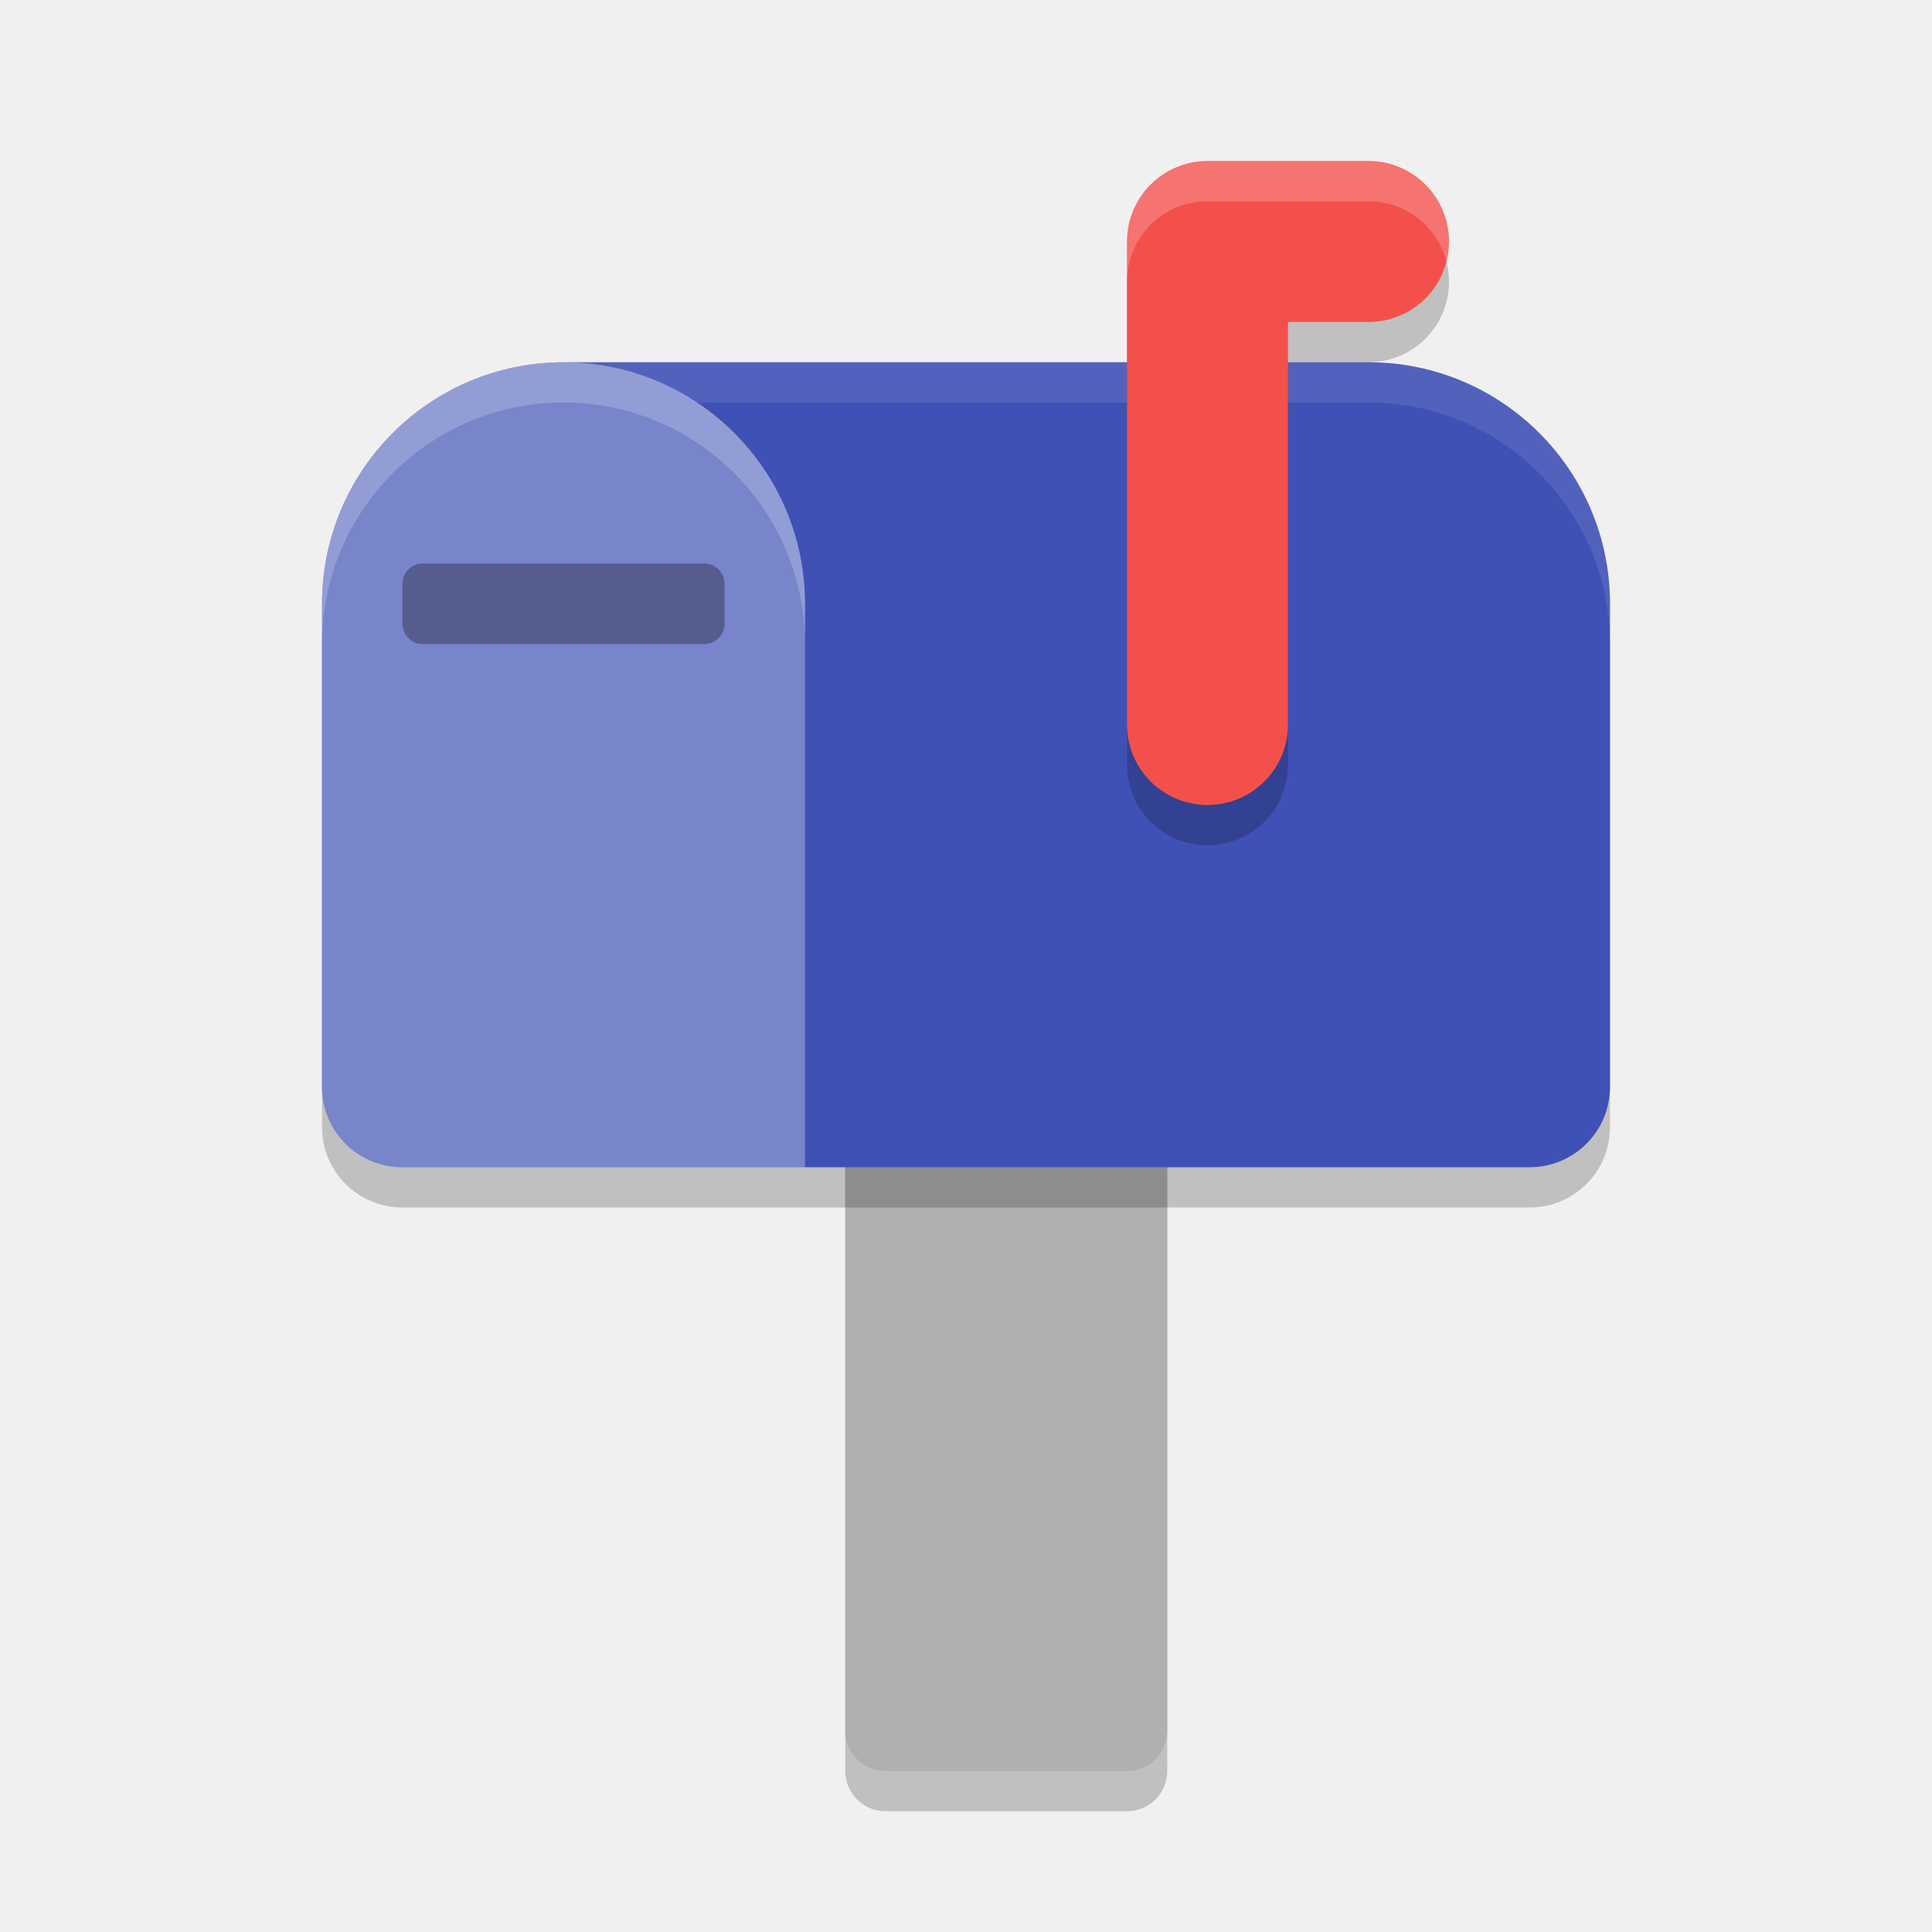
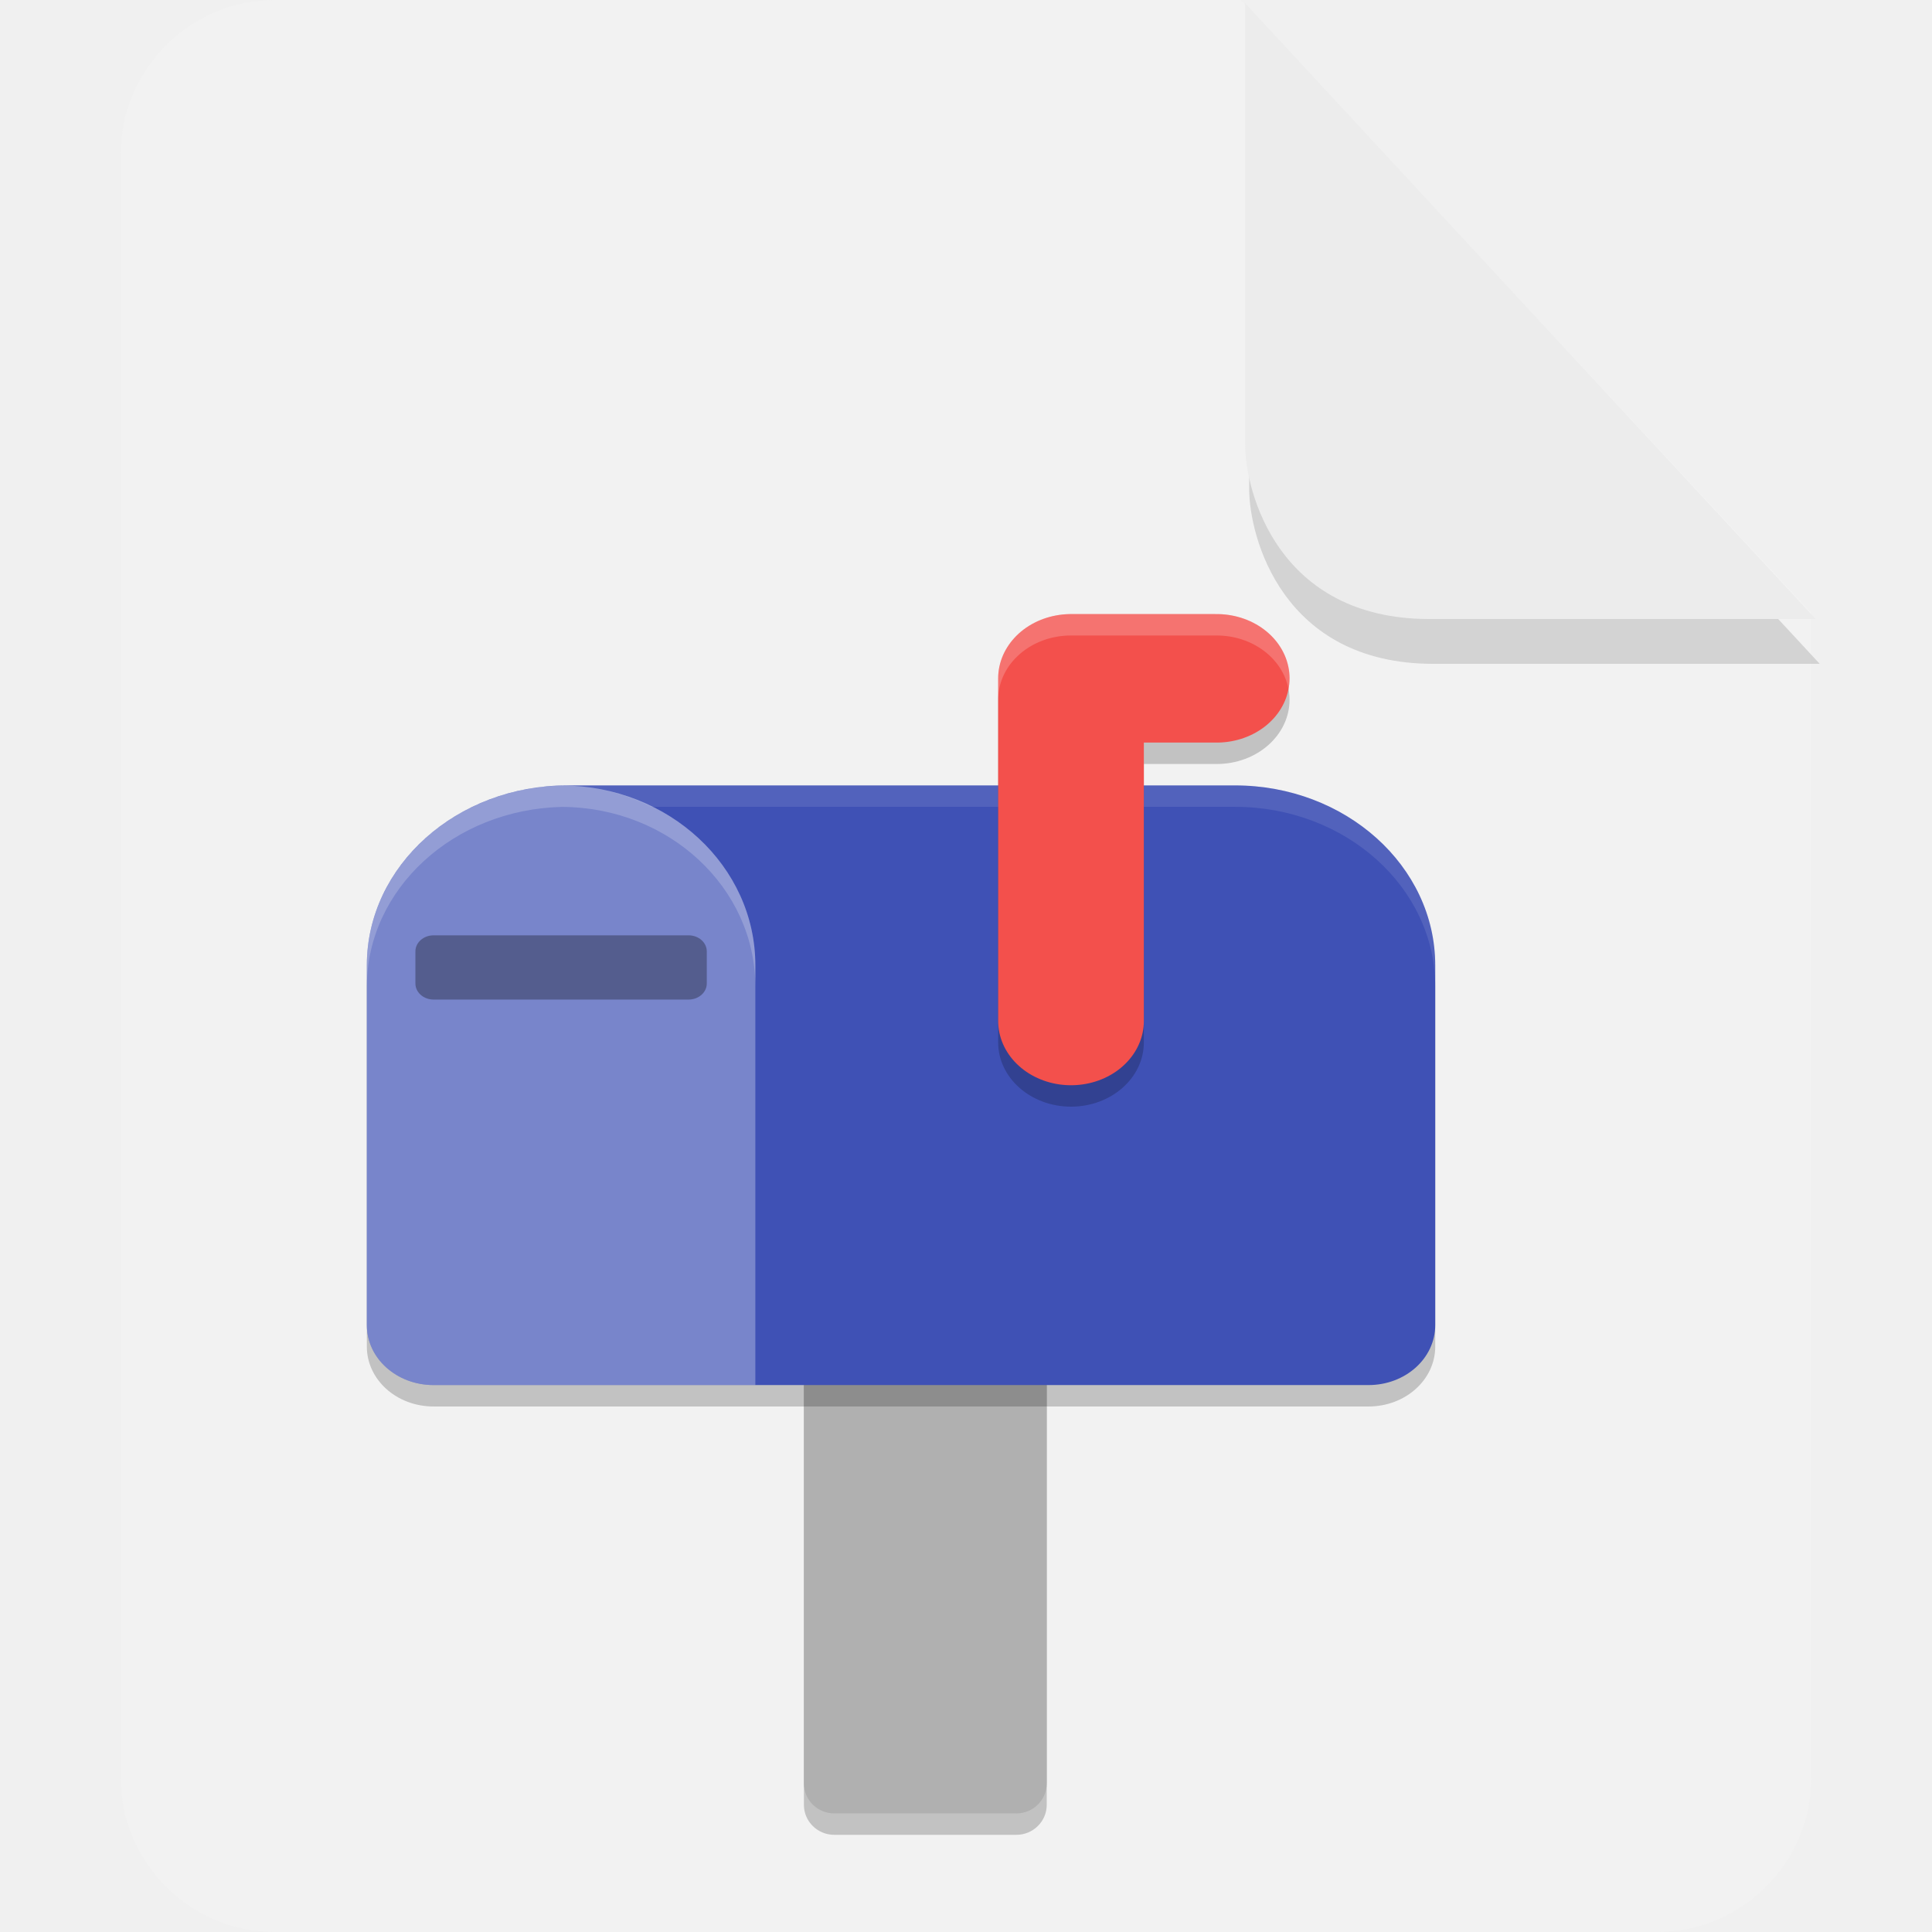
- <svg xmlns="http://www.w3.org/2000/svg" width="48" height="48" version="1.1">
-   <rect style="opacity:0.2" width="8" height="21" x="21" y="24" rx="1" ry="1" />
-   <rect style="fill:#b0b0b0" width="8" height="21" x="21" y="23" rx="1" ry="1" />
-   <path style="opacity:0.2" d="m 14,10 a 6,6 0 0 0 -6,6 v 12 c 0,1.108 0.892,2 2,2 h 28 c 1.108,0 2,-0.892 2,-2 V 16 a 6,6 0 0 0 -6,-6 z" />
-   <path style="fill:#3f51b5" d="M 14 9 A 6 6 0 0 0 8 15 L 8 27 C 8 28.108 8.892 29 10 29 L 38 29 C 39.108 29 40 28.108 40 27 L 40 15 A 6 6 0 0 0 34 9 L 14 9 z" />
-   <path style="opacity:0.1;fill:#ffffff" d="M 14 9 A 6 6 0 0 1 17.316 10 L 34 10 A 6 6 0 0 1 40 16 L 40 15 A 6 6 0 0 0 34 9 L 14 9 z" />
-   <path style="opacity:0.3;fill:#ffffff" d="M 14 9 A 6 6 0 0 0 8 15 L 8 27 C 8 28.108 8.892 29 10 29 L 20 29 L 20 15 A 6 6 0 0 0 14 9 z" />
-   <path style="opacity:0.2" d="m 30,5 a 2,2 0 0 0 -2,2 v 12 a 2,2 0 0 0 2,2 2,2 0 0 0 2,-2 V 9 h 2 A 2,2 0 0 0 36,7 2,2 0 0 0 34,5 Z" />
-   <path style="fill:none;stroke:#f3504c;stroke-width:4;stroke-linecap:round;stroke-linejoin:round" d="M 30,18 V 6 h 4" />
-   <rect style="opacity:0.3" width="8" height="2" x="10" y="14" rx=".5" ry=".5" />
-   <path style="opacity:0.2;fill:#ffffff" d="M 14 9 A 6 6 0 0 0 8 15 L 8 16 A 6 6 0 0 1 14 10 A 6 6 0 0 1 20 16 L 20 15 A 6 6 0 0 0 14 9 z" />
-   <path style="opacity:0.2;fill:#ffffff" d="M 30,4 A 2,2 0 0 0 28,6 V 6.951 A 2,2 0 0 1 30,5 h 4 A 2,2 0 0 1 35.936,6.502 2,2 0 0 0 36,6 2,2 0 0 0 34,4 Z" />
+ <svg xmlns="http://www.w3.org/2000/svg" id="_图层_1" data-name="图层_1" version="1.1" viewBox="0 0 128 128" width="48" height="48" xml:space="preserve">
+   <defs id="defs1">
+     <style id="style1">
+       .st0 {
+         fill: #0071e9;
+       }
+ 
+       .st1 {
+         fill: #fff;
+       }
+ 
+       .st2 {
+         fill: #5aaaff;
+         isolation: isolate;
+         opacity: .5;
+       }
+     </style>
+     <style id="style1-6">
+       .st0 {
+         fill: #9c27b0;
+       }
+ 
+       .st1 {
+         fill: #999;
+       }
+ 
+       .st2, .st3 {
+         isolation: isolate;
+         opacity: .2;
+       }
+ 
+       .st4 {
+         display: none;
+       }
+ 
+       .st5 {
+         fill: #f4f4f4;
+       }
+ 
+       .st3 {
+         fill: #fff;
+       }
+ 
+       .st6 {
+         fill: #e4e4e4;
+       }
+ 
+       .st7 {
+         fill: #fefdfe;
+       }
+ 
+       .st8 {
+         fill: url(#_未命名的渐变_2);
+       }
+     </style>
+     <linearGradient id="_未命名的渐变_2" data-name="未命名的渐变 2" x1="1016.8" y1="-1278.7" x2="895.4" y2="-1068.3" gradientTransform="matrix(0.3,0,0,-0.3,-274,-343.5)" gradientUnits="userSpaceOnUse">
+       <stop offset="0" stop-color="#ff5c41" id="stop1" />
+       <stop offset="1" stop-color="#fe177d" id="stop2" />
+     </linearGradient>
+   </defs>
+   <path class="st0" d="M18.2,0c-5.6,0-10.2,4.6-10.2,10.2v107.6c0,5.6,4.6,10.2,10.2,10.2h91.6c5.6,0,10.2-4.6,10.2-10.2V40.6L82.2,0H18.2Z" id="path1" style="fill:#f2f2f2;fill-opacity:1" />
+   <path class="st2" d="M 82.761,3.181 V 32.381 c 0,3.2 2.2,11.6 12.2,11.6 H 120.561 Z" id="path2" style="opacity:0.5;fill:#b3b3b3;fill-opacity:1" />
+   <path class="st2" d="M 82.491,0.211 V 29.411 c 0,3.2 2.2,11.6 12.2,11.6 h 25.6 z" id="path2-5" style="opacity:1;isolation:isolate;fill:#ececec;fill-opacity:1" />
+   <g id="g1" transform="matrix(1.608719,0,0,1.418898,8.216906,35.00862)">
+     <rect style="opacity:0.2" width="10" height="29.4" x="28" y="31.6" rx="1.25" ry="1.4" id="rect1" />
+     <rect style="fill:#b0b0b0" width="10" height="29.4" x="28" y="30.6" rx="1.25" ry="1.4" id="rect2" />
+     <path style="opacity:0.2" d="m 18.25,13 a 8.25,8.4 0 0 0 -8.25,8.4 v 16.8 c 0,1.551 1.226,2.8 2.75,2.8 h 38.5 c 1.524,0 2.75,-1.249 2.75,-2.8 v -16.8 a 8.25,8.4 0 0 0 -8.25,-8.4 z" id="path2-7" />
+     <path style="fill:#3f51b5" d="m 18.25,12 a 8.25,8.4 0 0 0 -8.25,8.4 v 16.8 c 0,1.551 1.226,2.8 2.75,2.8 h 38.5 c 1.524,0 2.75,-1.249 2.75,-2.8 v -16.8 a 8.25,8.4 0 0 0 -8.25,-8.4 z" id="path3" />
+     <path style="opacity:0.3;fill:#ffffff" d="M 18.043,12.004 A 8.25,8.4 0 0 0 10,20.398 v 16.801 c 0,1.551 1.226,2.801 2.75,2.801 H 26 V 20.398 c 0,-4.624 -3.559,-8.37 -7.957,-8.395 z" id="path4" />
+     <path style="opacity:0.2" d="m 39,5 a 3,3 0 0 0 -3,3 V 24 a 3,3 0 0 0 3,3 3,3 0 0 0 3,-3 v -13 h 3 a 3,3 0 0 0 3,-3 3,3 0 0 0 -3,-3 z" id="path5" />
+     <path style="opacity:0.1;fill:#ffffff" d="m 18.25,12 c -0.066,4.85e-4 -0.133,0.002 -0.199,0.004 1.328,0.009 2.564,0.378 3.656,0.996 H 45.75 c 4.556,0 8.249,3.76 8.25,8.398 v -1 C 53.999,15.76 50.306,12 45.75,12 Z" id="path6" />
+     <path style="fill:none;stroke:#f3504c;stroke-width:6;stroke-linecap:round;stroke-linejoin:round" d="M 39,23 V 7 h 6" id="path7" />
+     <rect style="opacity:0.3" width="12" height="3" x="12" y="19" rx="0.75" ry="0.75" id="rect7" />
+     <path style="opacity:0.2;fill:#ffffff" d="M 39,4 A 3,3 0 0 0 36,7 V 7.949 A 3,3 0 0 1 39,5 h 6 A 3,3 0 0 1 47.957,7.498 3,3 0 0 0 48,7 3,3 0 0 0 45,4 Z" id="path8" />
+     <path style="opacity:0.2;fill:#ffffff" d="M 18.043,12.004 A 8.25,8.4 0 0 0 10,20.398 v 0.994 a 8.25,8.4 0 0 1 8.043,-8.389 C 22.441,13.029 26,16.775 26,21.398 v -1 c 0,-4.624 -3.559,-8.37 -7.957,-8.395 z" id="path9" />
+   </g>
</svg>
